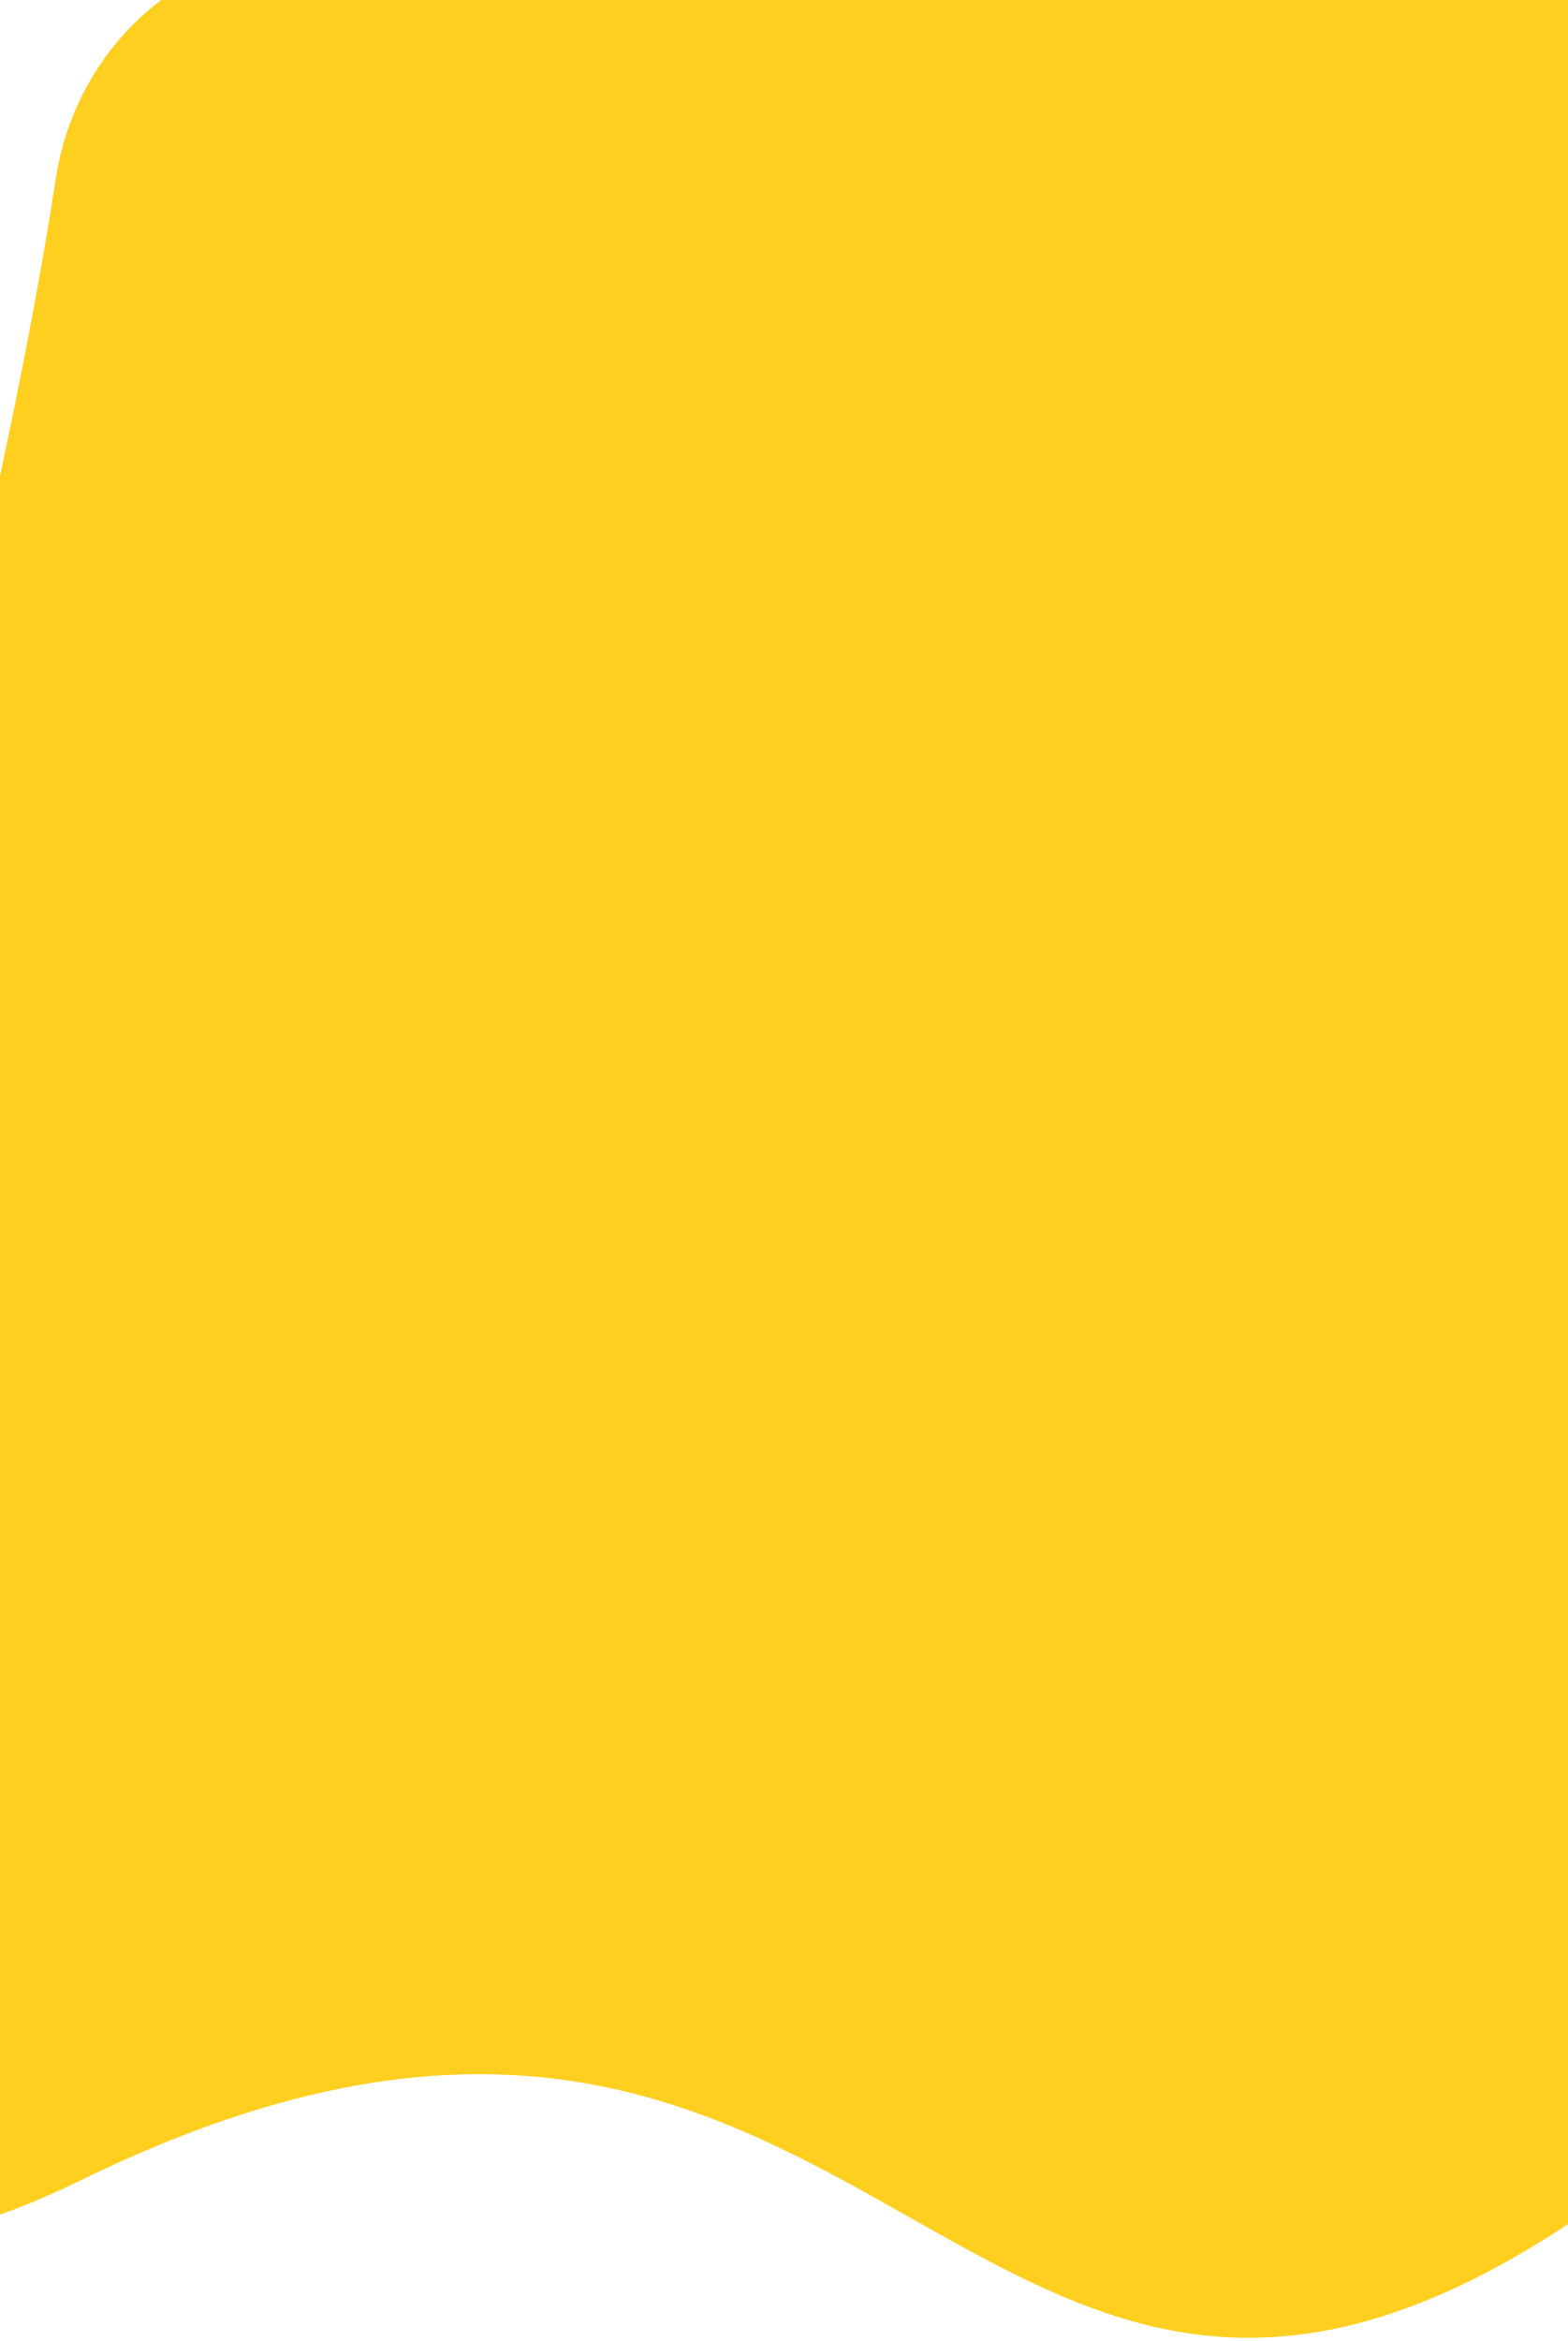
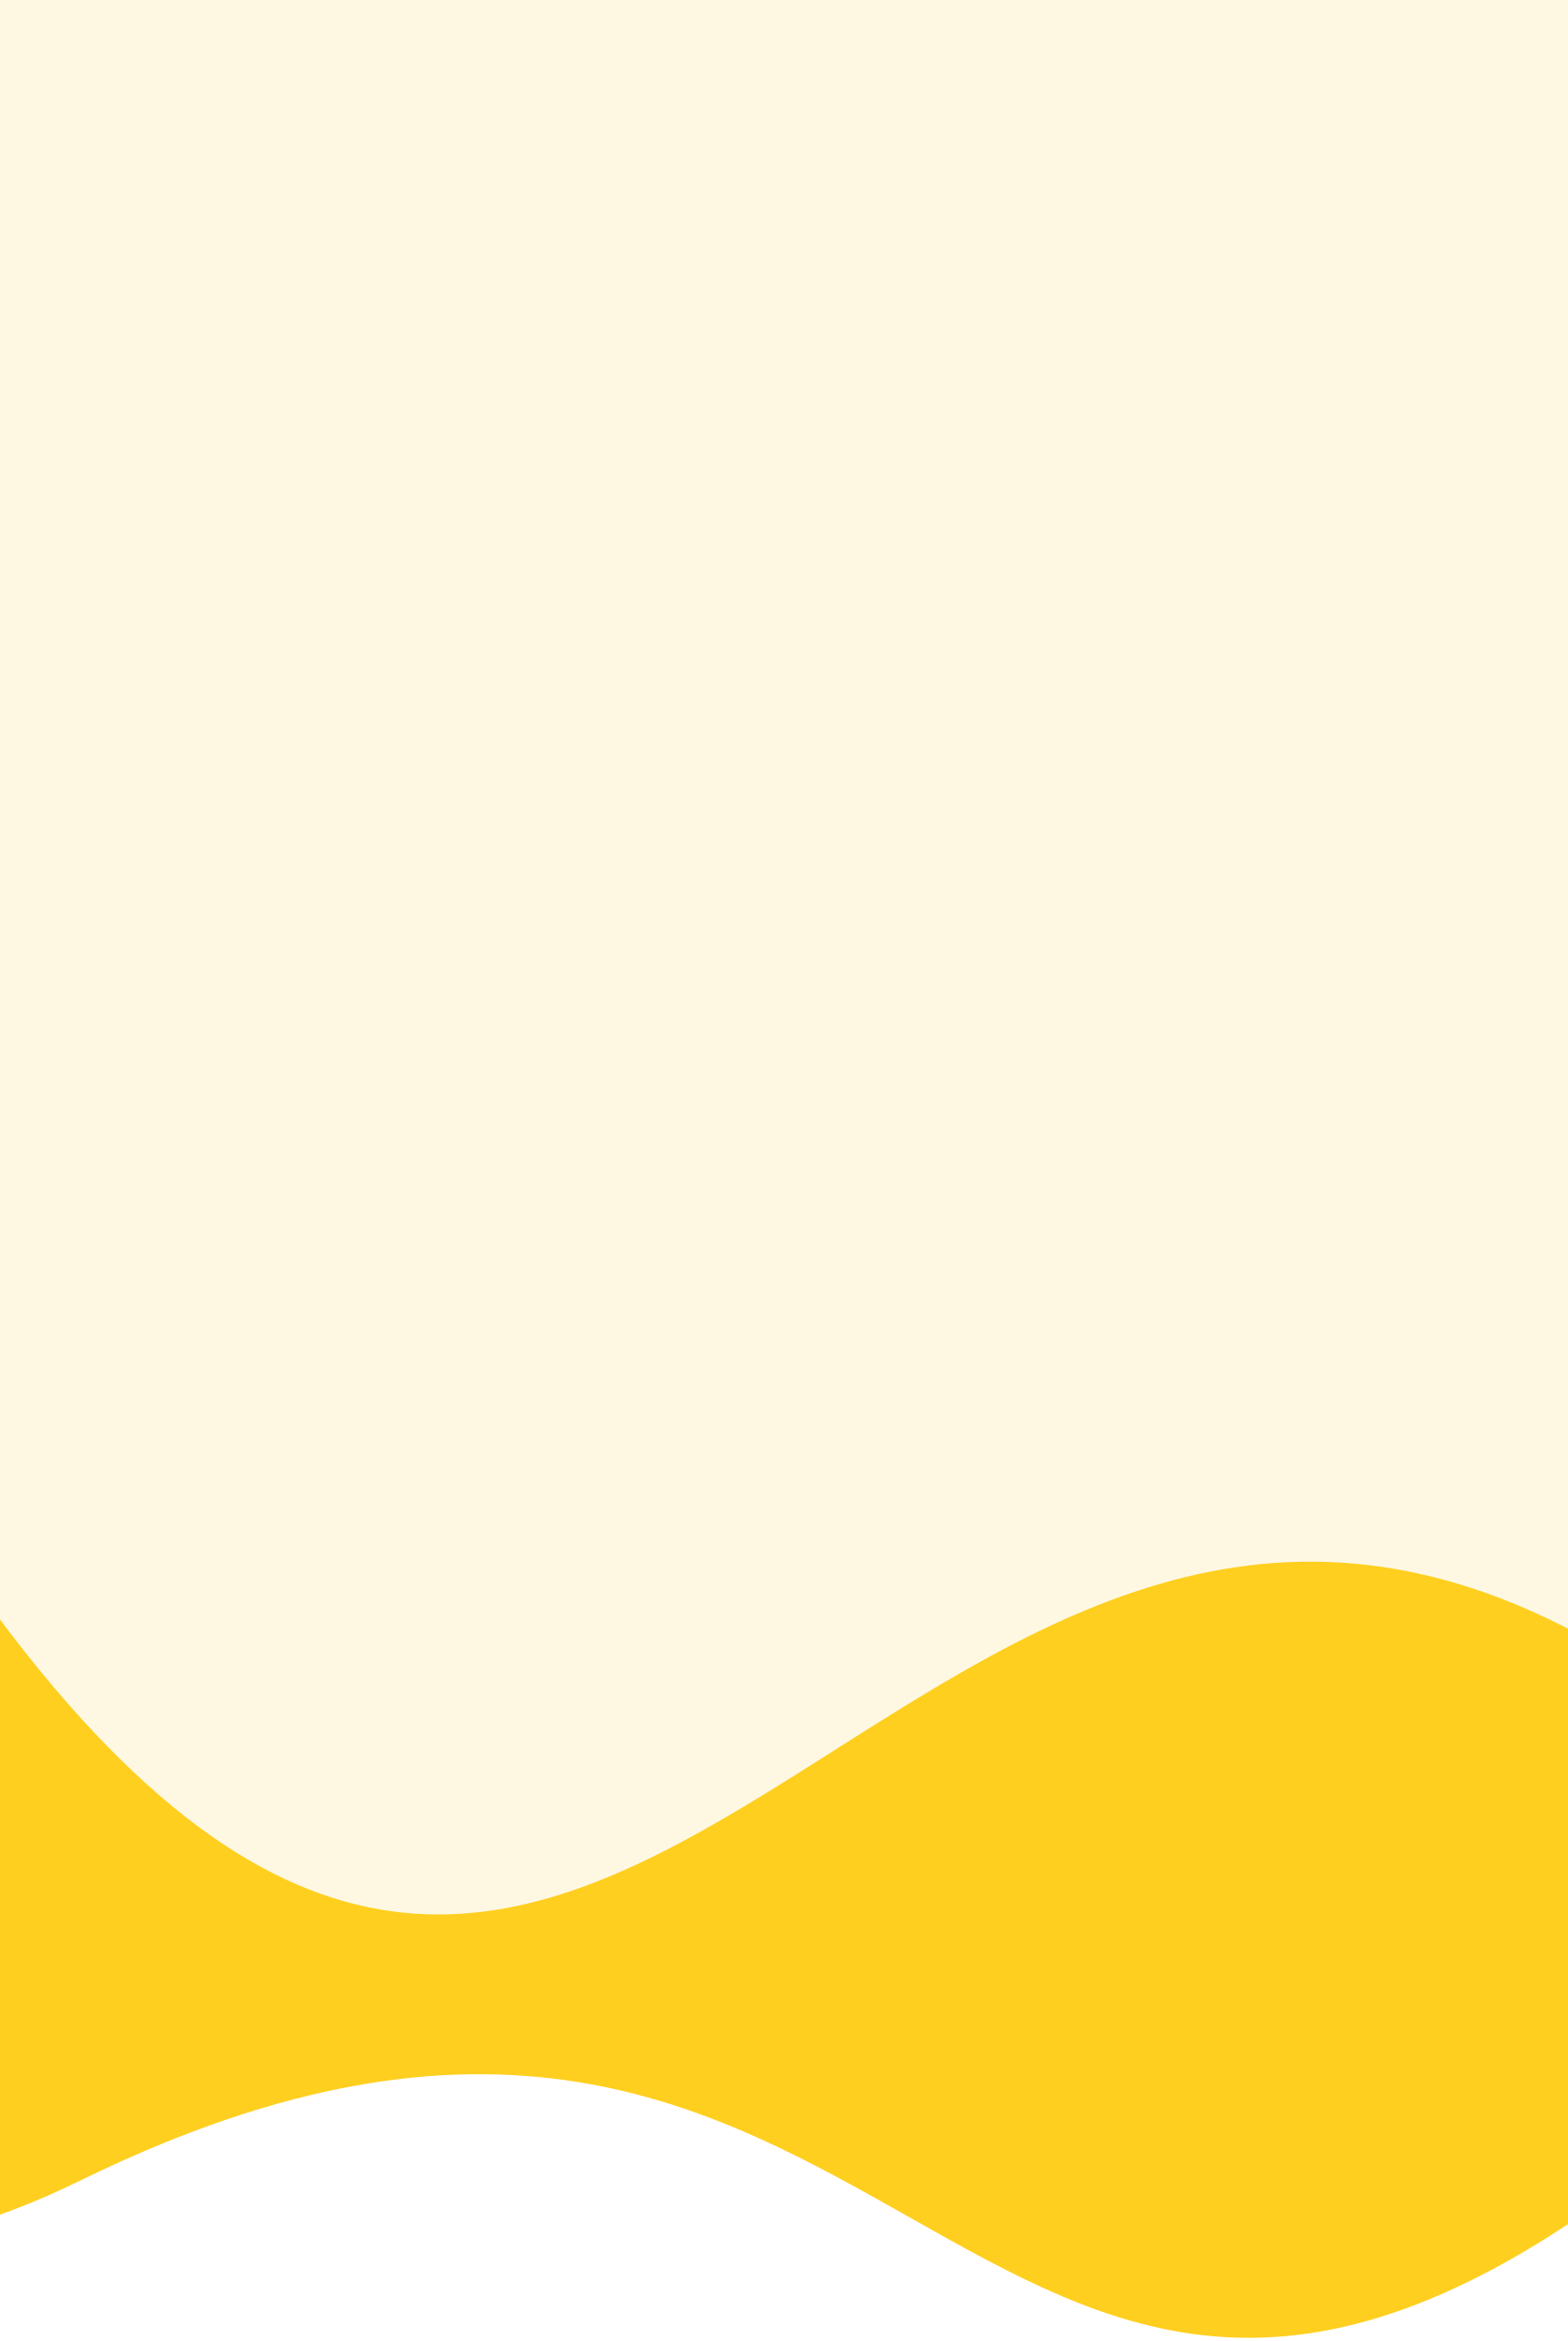
<svg xmlns="http://www.w3.org/2000/svg" width="414" height="618" viewBox="0 0 414 618" fill="none">
  <path d="M14.787 46.861C19.972 13.078 48.205 -13.5 82.385 -13.5H386.364C412.97 -13.5 436.778 2.776 445.2 28.015C483.7 143.399 574.893 466.594 430.498 575.5C253.496 709 238.501 469.5 21.498 575.5C-177.789 672.847 -22.177 287.692 14.787 46.861Z" fill="#FFCF1F" />
+   <path d="M-11.073 -161.915C-3.125 -187.729 20.938 -204.5 47.948 -204.5H366.312C396.06 -204.5 421.89 -184.259 428.366 -155.224C464.629 7.337 566.679 511.805 416.999 431.5C238.998 336 161.499 638 2.999 431.5C-125.18 264.503 -46.042 -48.335 -11.073 -161.915Z" fill="#FEF8E3" />
</svg>
